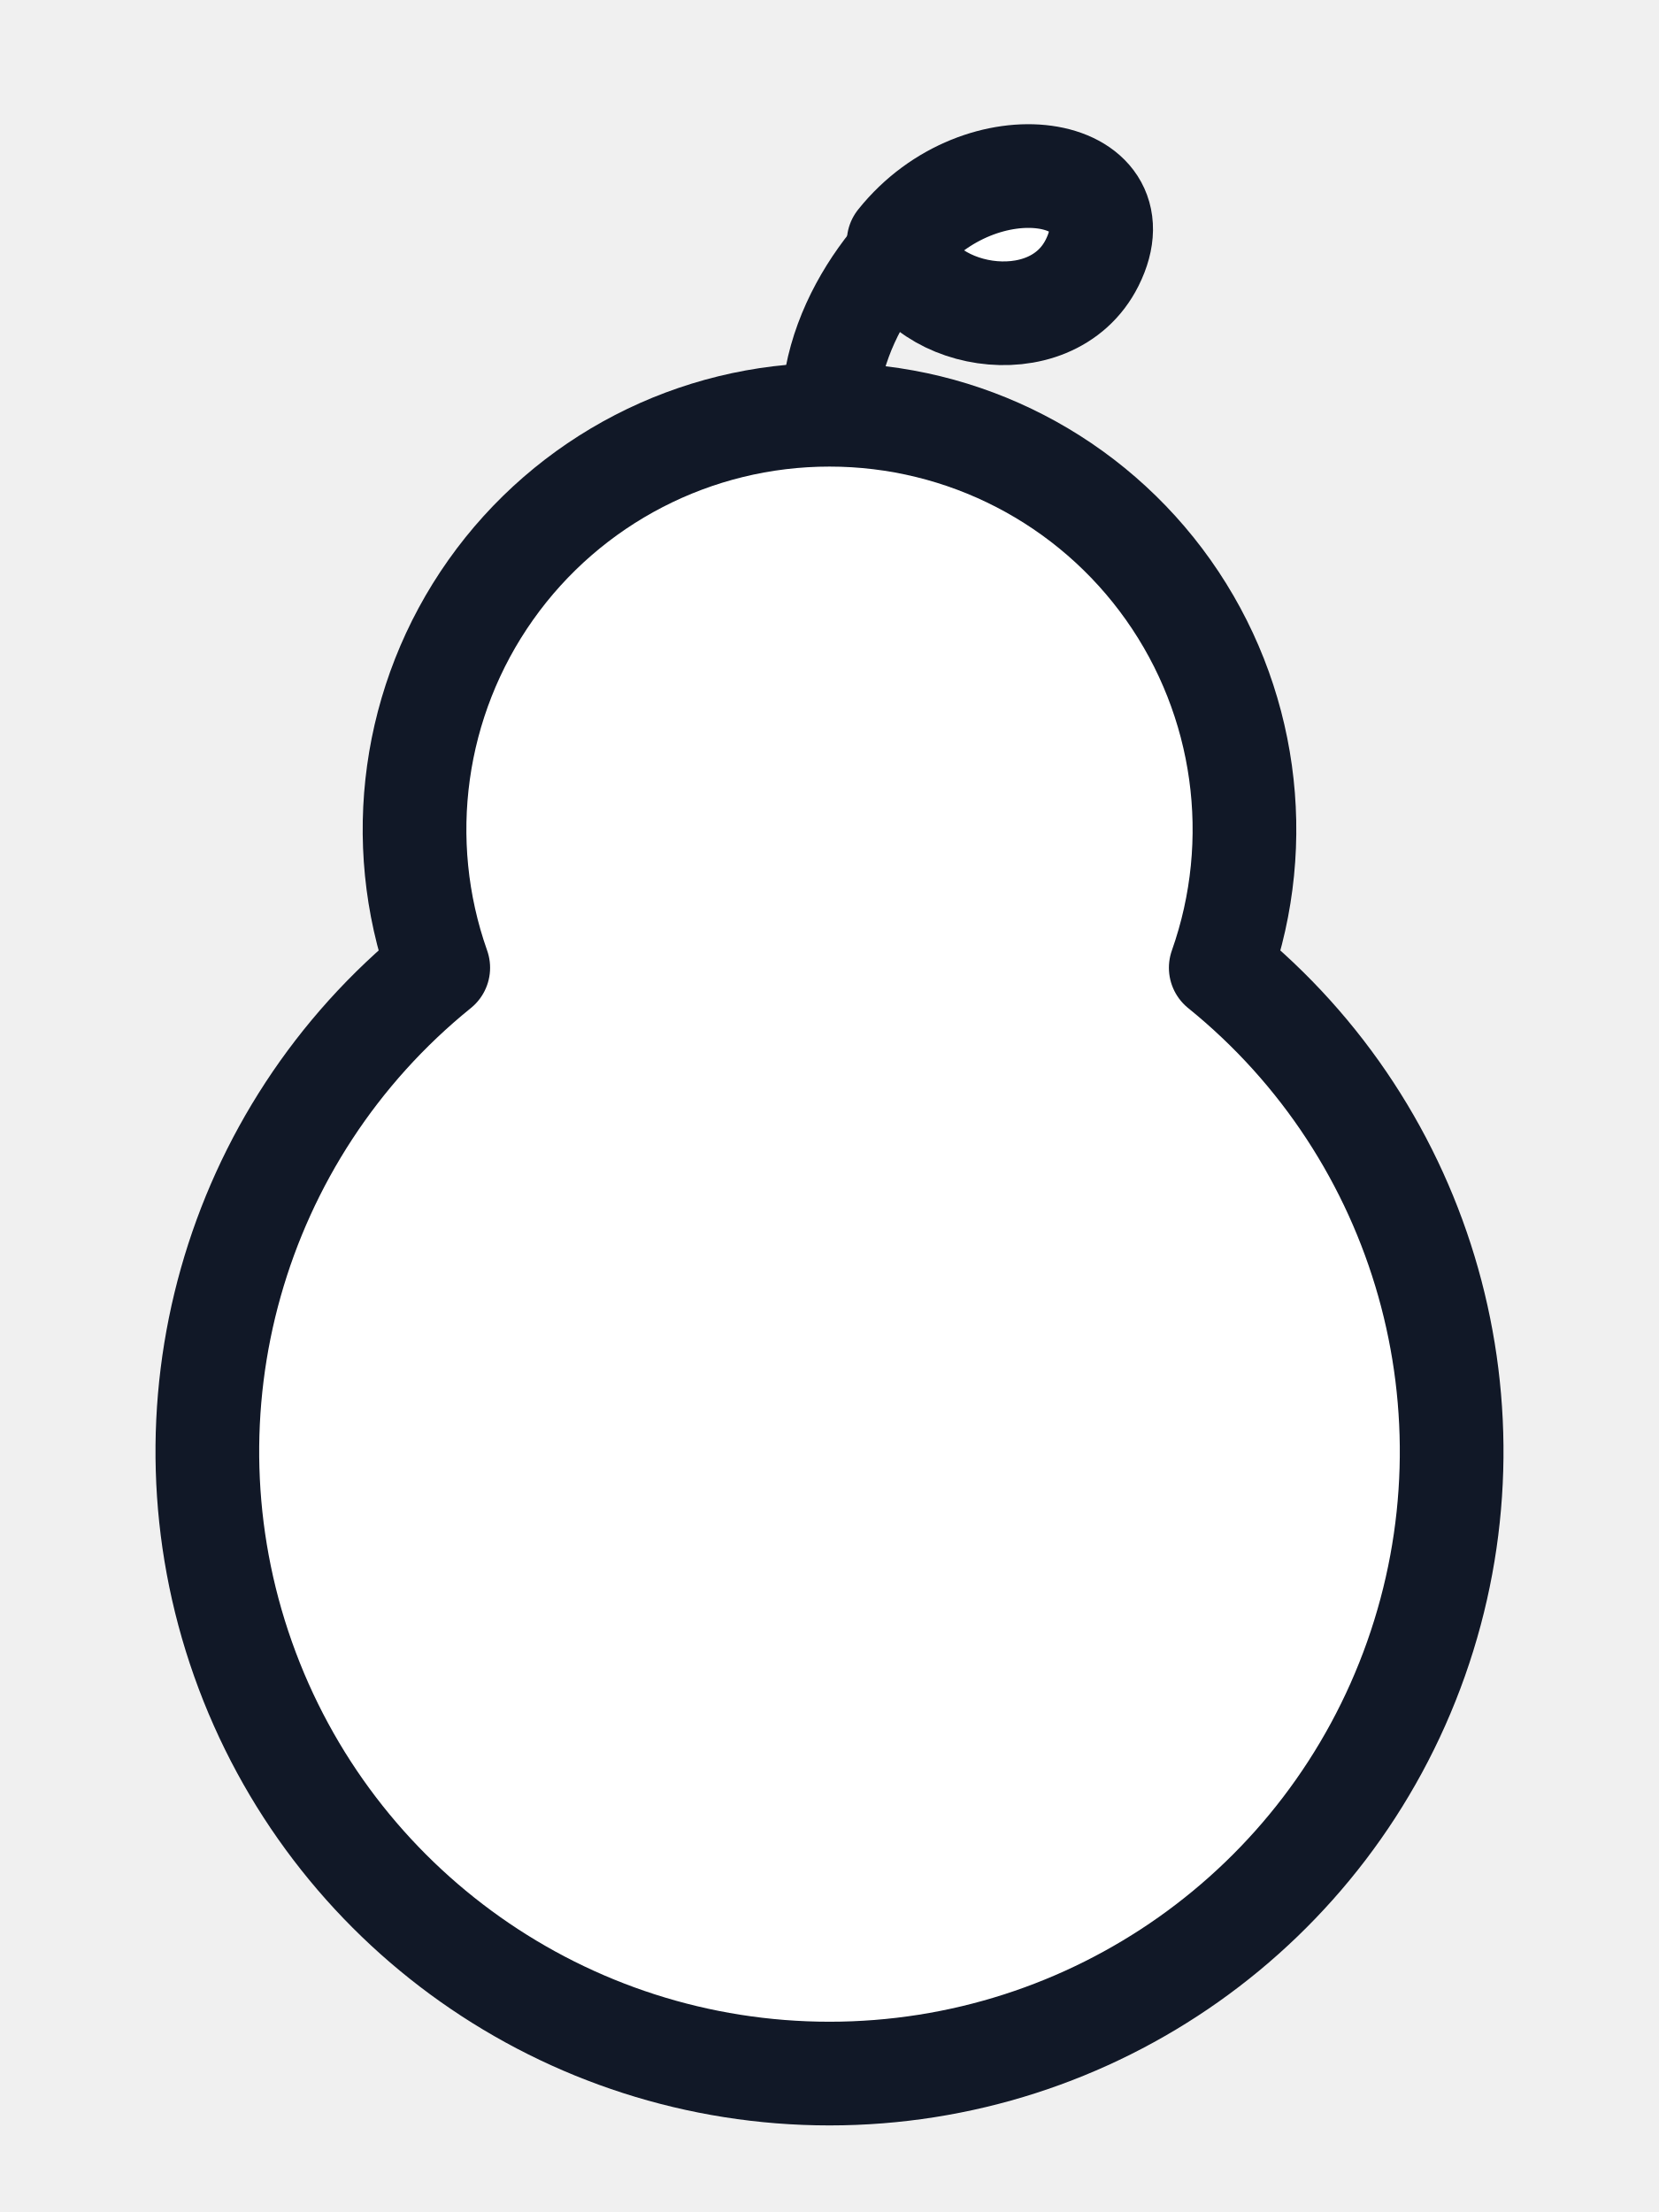
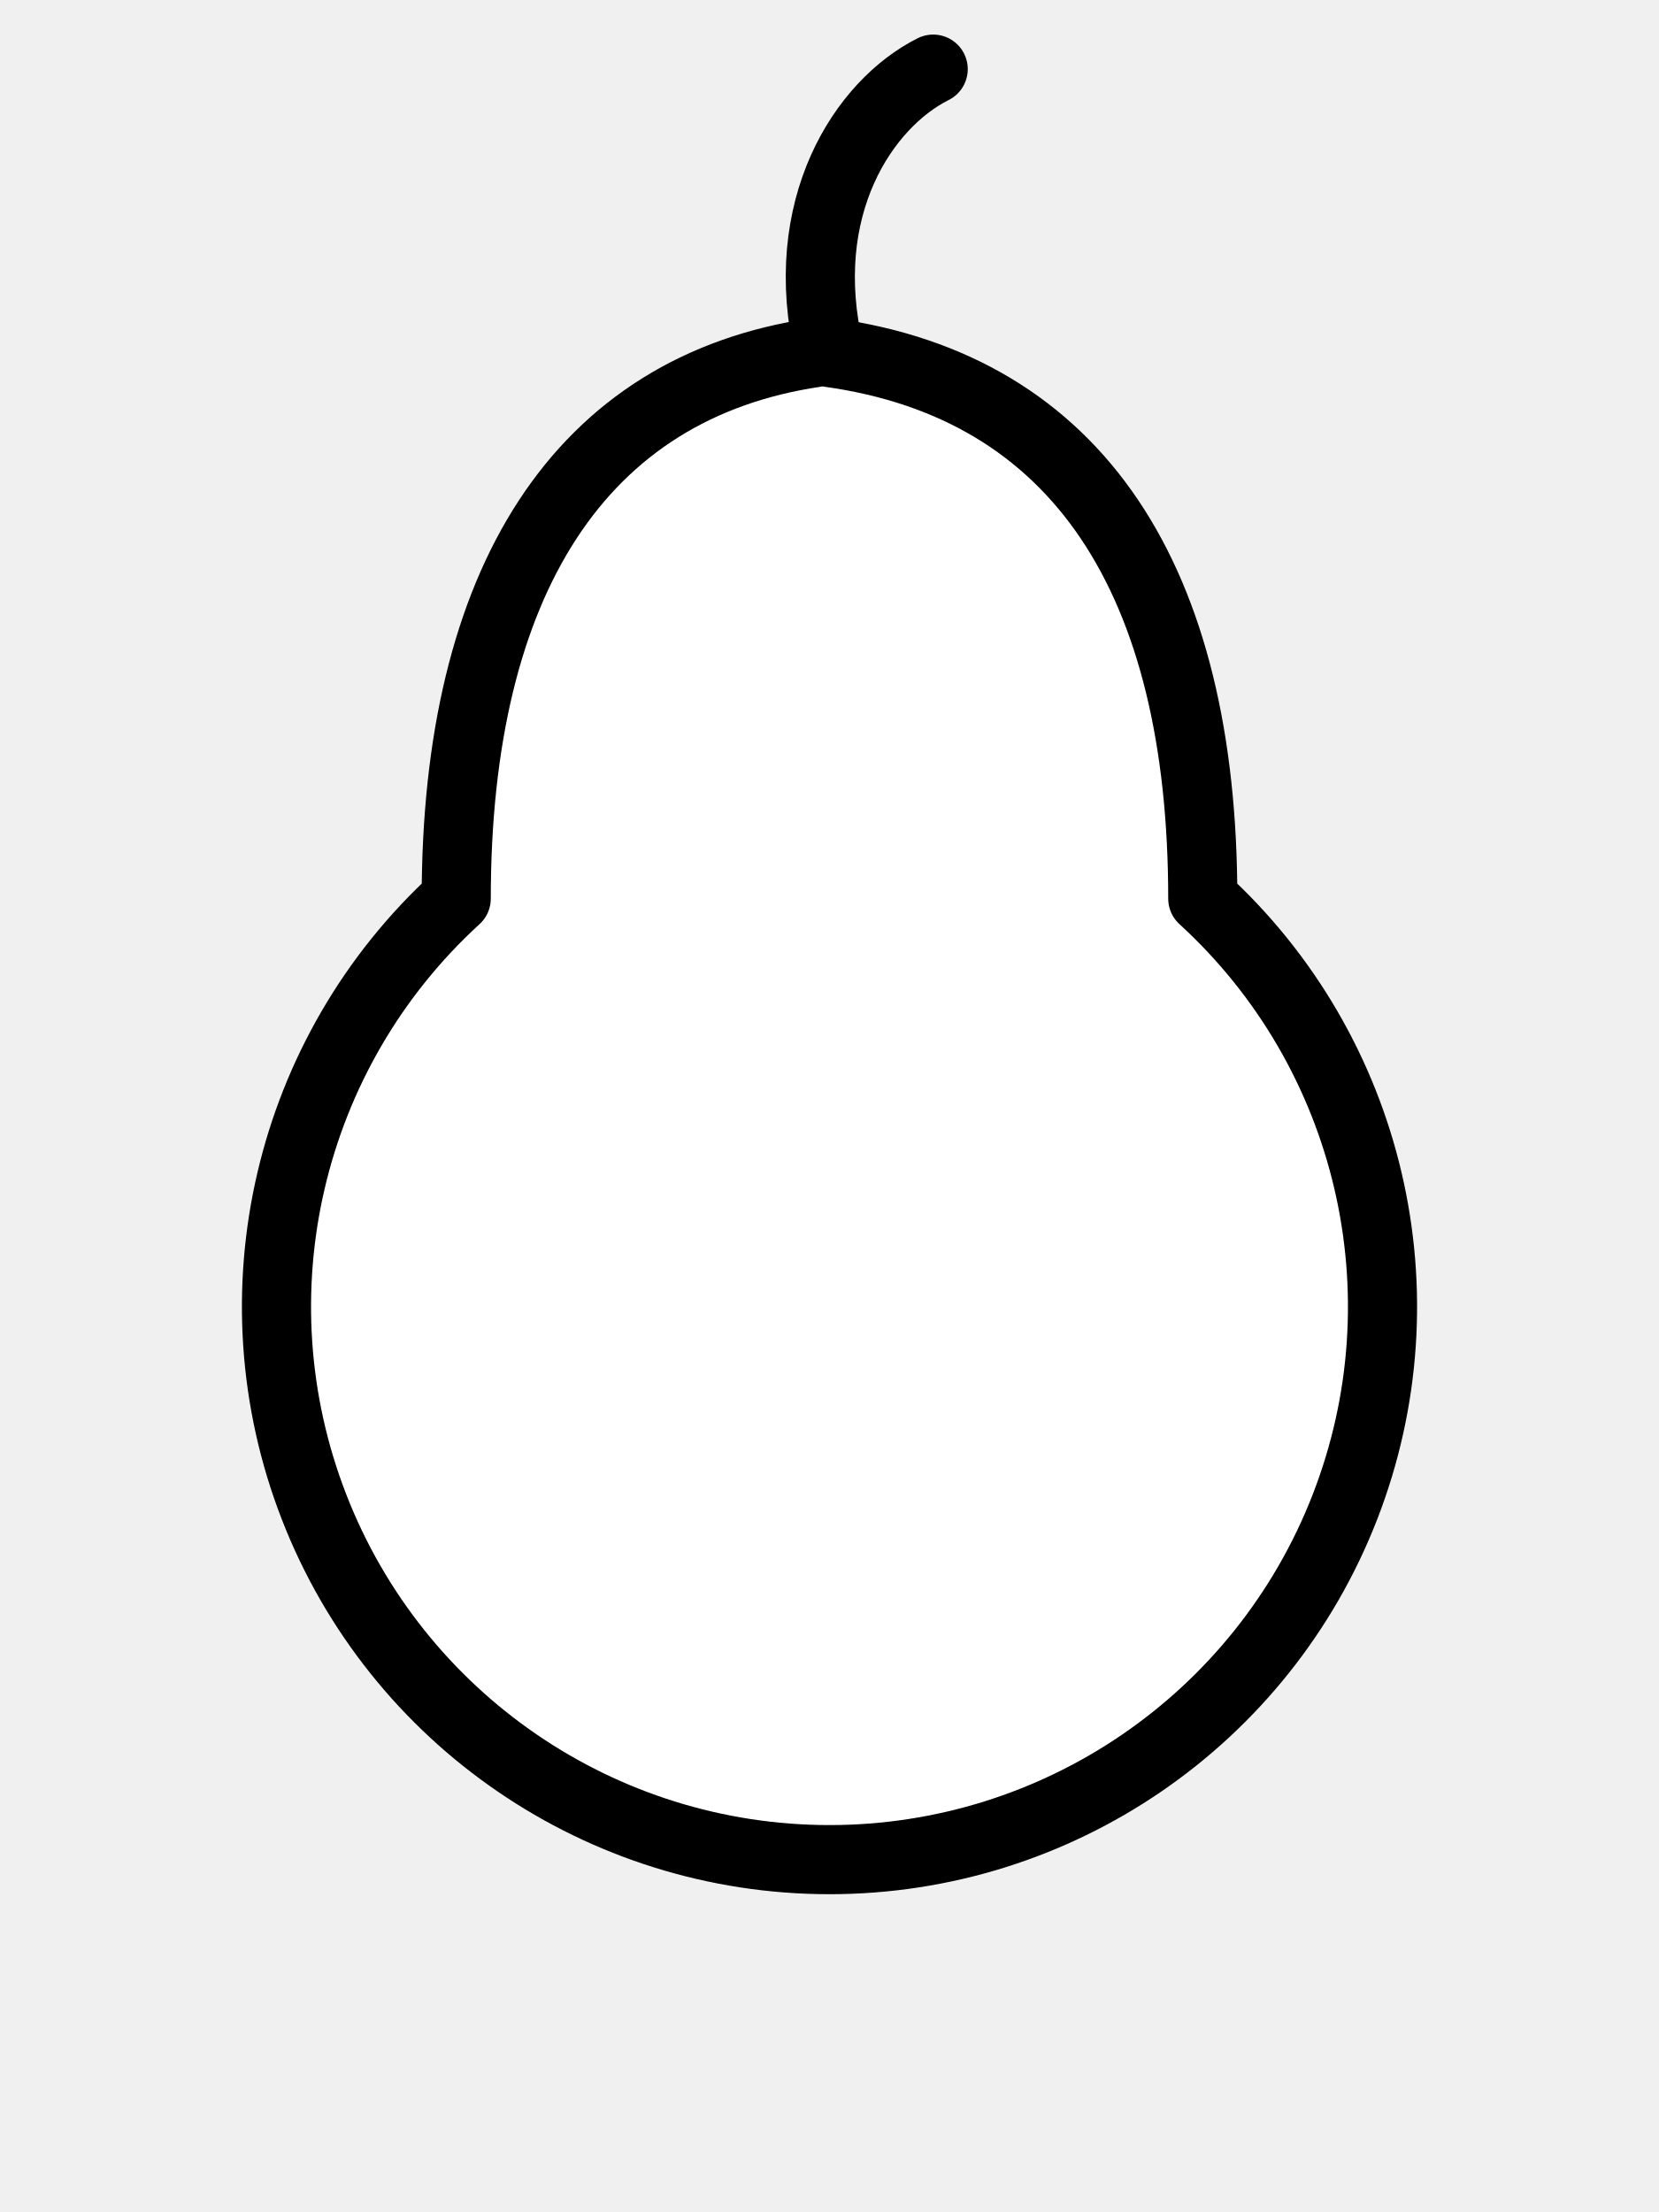
<svg xmlns="http://www.w3.org/2000/svg" viewBox="0 0 24 32" fill="none">
-   <path d="M12 6A6 6 0 0 1 17.66 14A9 9 0 1 1 6.34 14A6 6 0 0 1 12 6Z" fill="#ffffff" stroke="#111827" stroke-width="1.5" stroke-linejoin="round" />
-   <path d="M12 6C12 4.5 13.2 3.2 14 2.8" stroke="#111827" stroke-width="1.4" stroke-linecap="round" />
-   <path d="M13 3.5C14.2 2 16.5 2.4 15.8 3.8C15.2 5 13.2 4.6 13 3.5Z" fill="#ffffff" stroke="#111827" stroke-width="1.5" stroke-linejoin="round" />
+   <path d="M12 5.1 C11.5 3 12.5 1.5 13.5 1" stroke="#000000" stroke-width="1" stroke-linecap="round" />
+   <path d="M12 5.1        C15.6 5.6 17.4 8.4 17.4 13        A8 8 0 1 1 6.6 13        C6.6 8.4 8.4 5.6 11.8 5.1" fill="#FFFFFF" stroke="#000000" stroke-width="1" stroke-linejoin="round" stroke-linecap="round" />
</svg>
